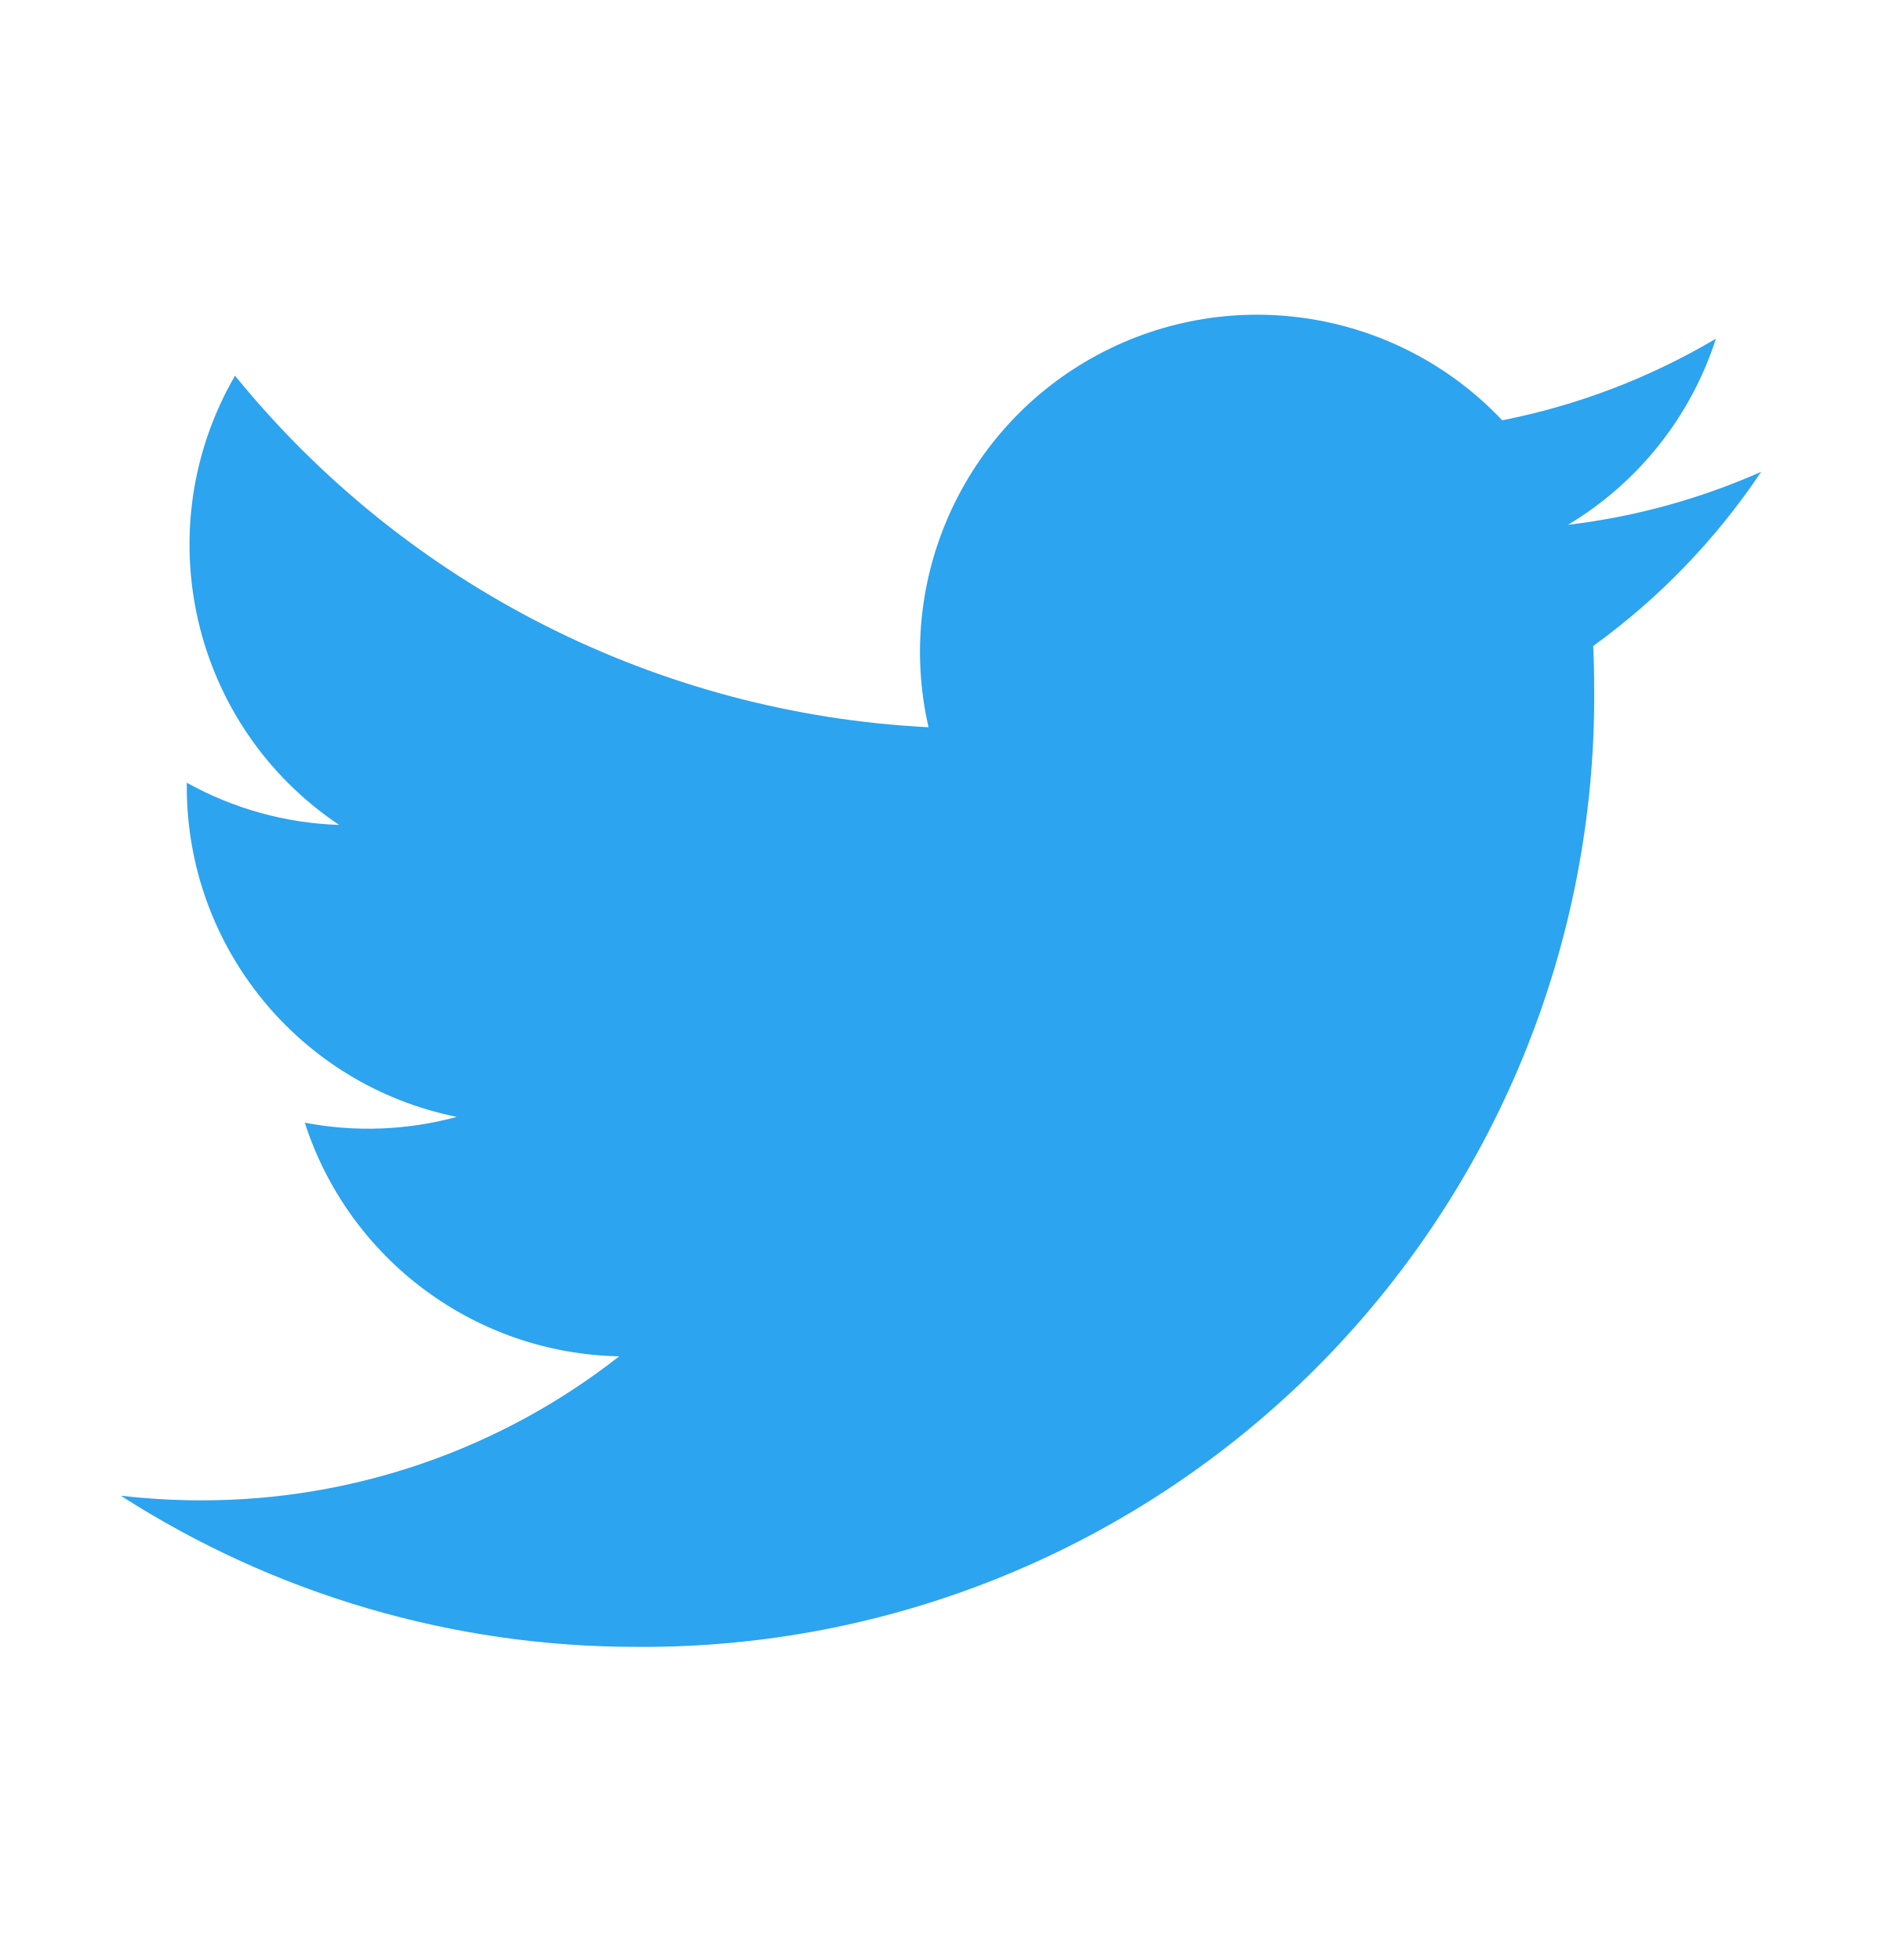
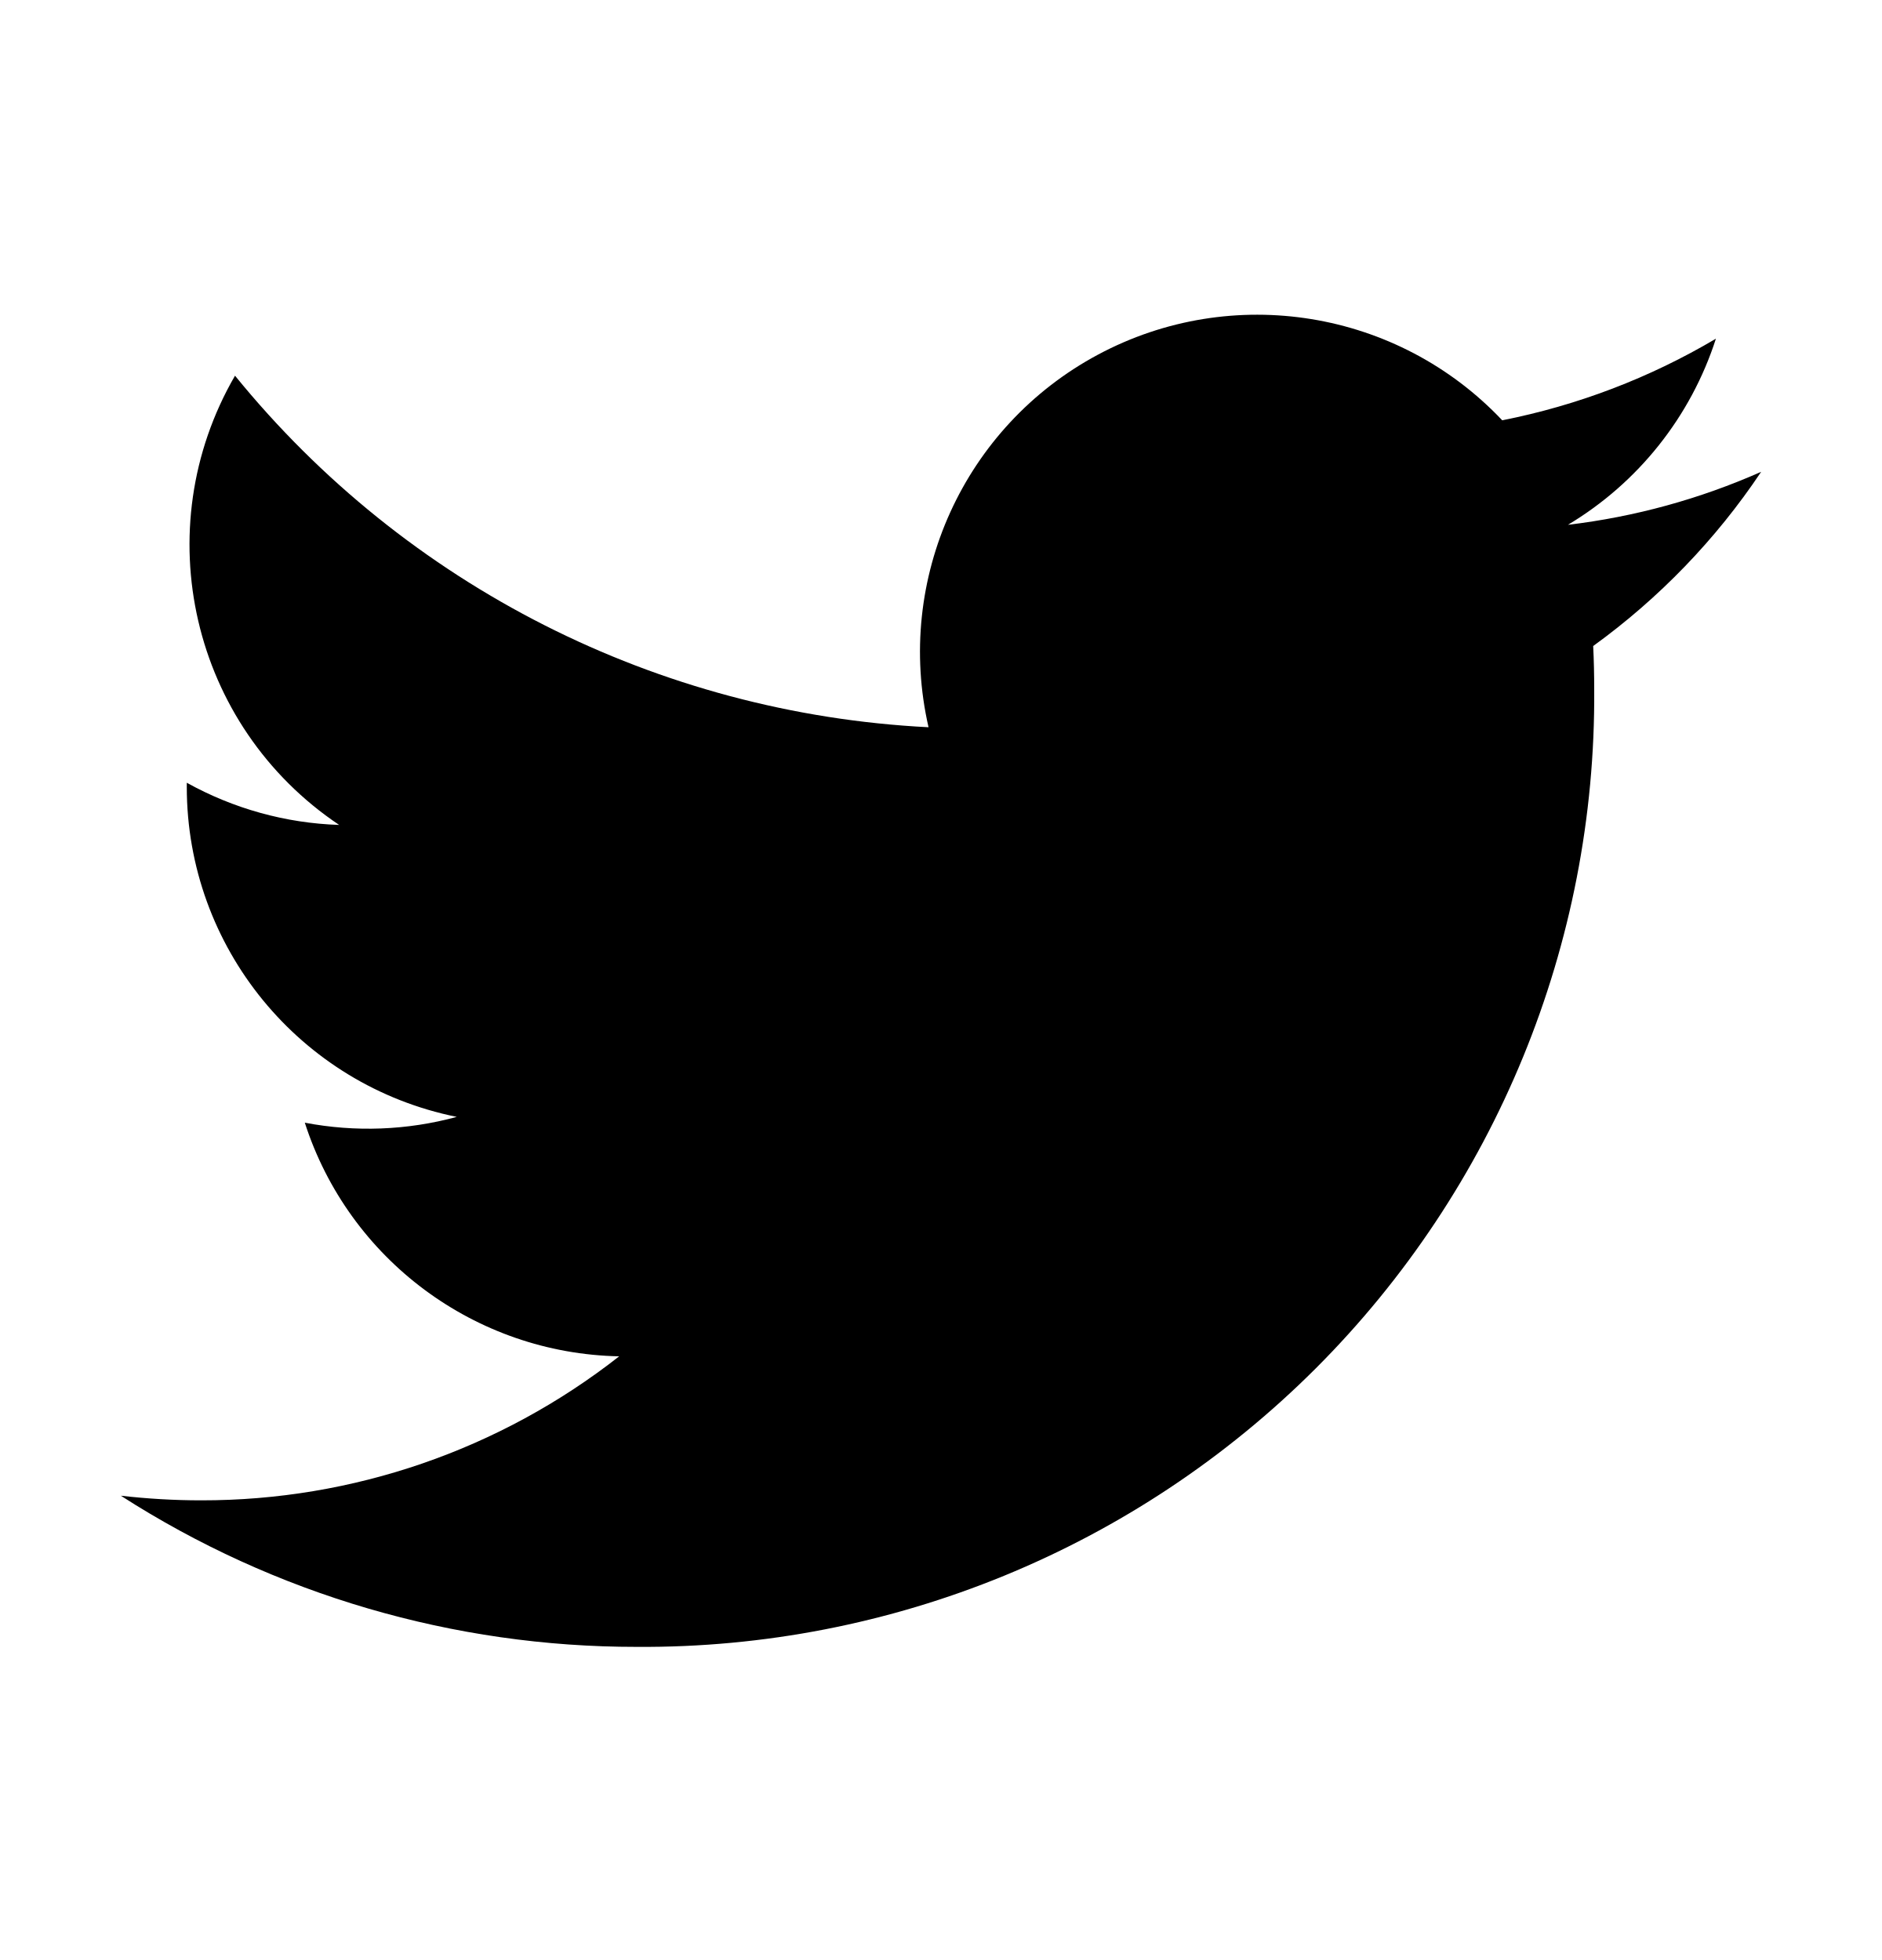
<svg xmlns="http://www.w3.org/2000/svg" width="24" height="25" viewBox="0 0 24 25" fill="none">
-   <path d="M19.995 6.694C20.891 6.158 21.562 5.314 21.882 4.32C21.04 4.819 20.118 5.171 19.157 5.361C17.825 3.951 15.713 3.608 14.003 4.523C12.293 5.438 11.408 7.385 11.841 9.276C8.391 9.102 5.176 7.473 2.997 4.792C1.86 6.753 2.441 9.26 4.325 10.522C3.644 10.5 2.978 10.315 2.382 9.984C2.382 10.002 2.382 10.02 2.382 10.038C2.382 12.081 3.822 13.841 5.825 14.246C5.193 14.418 4.53 14.443 3.887 14.32C4.45 16.067 6.061 17.264 7.896 17.3C6.376 18.493 4.498 19.14 2.566 19.137C2.223 19.137 1.881 19.117 1.541 19.078C3.503 20.339 5.787 21.008 8.12 21.006C11.365 21.028 14.484 19.748 16.779 17.454C19.073 15.159 20.353 12.04 20.33 8.795C20.33 8.609 20.326 8.424 20.317 8.24C21.157 7.632 21.883 6.88 22.459 6.018C21.676 6.365 20.846 6.593 19.995 6.694Z" fill="#2CA4EF" />
+   <path d="M19.995 6.694C20.891 6.158 21.562 5.314 21.882 4.32C21.04 4.819 20.118 5.171 19.157 5.361C17.825 3.951 15.713 3.608 14.003 4.523C12.293 5.438 11.408 7.385 11.841 9.276C8.391 9.102 5.176 7.473 2.997 4.792C1.86 6.753 2.441 9.26 4.325 10.522C3.644 10.5 2.978 10.315 2.382 9.984C2.382 10.002 2.382 10.02 2.382 10.038C2.382 12.081 3.822 13.841 5.825 14.246C5.193 14.418 4.53 14.443 3.887 14.32C4.45 16.067 6.061 17.264 7.896 17.3C6.376 18.493 4.498 19.14 2.566 19.137C2.223 19.137 1.881 19.117 1.541 19.078C3.503 20.339 5.787 21.008 8.12 21.006C11.365 21.028 14.484 19.748 16.779 17.454C19.073 15.159 20.353 12.04 20.33 8.795C20.33 8.609 20.326 8.424 20.317 8.24C21.157 7.632 21.883 6.88 22.459 6.018C21.676 6.365 20.846 6.593 19.995 6.694Z" fill="currentColor" />
</svg>
